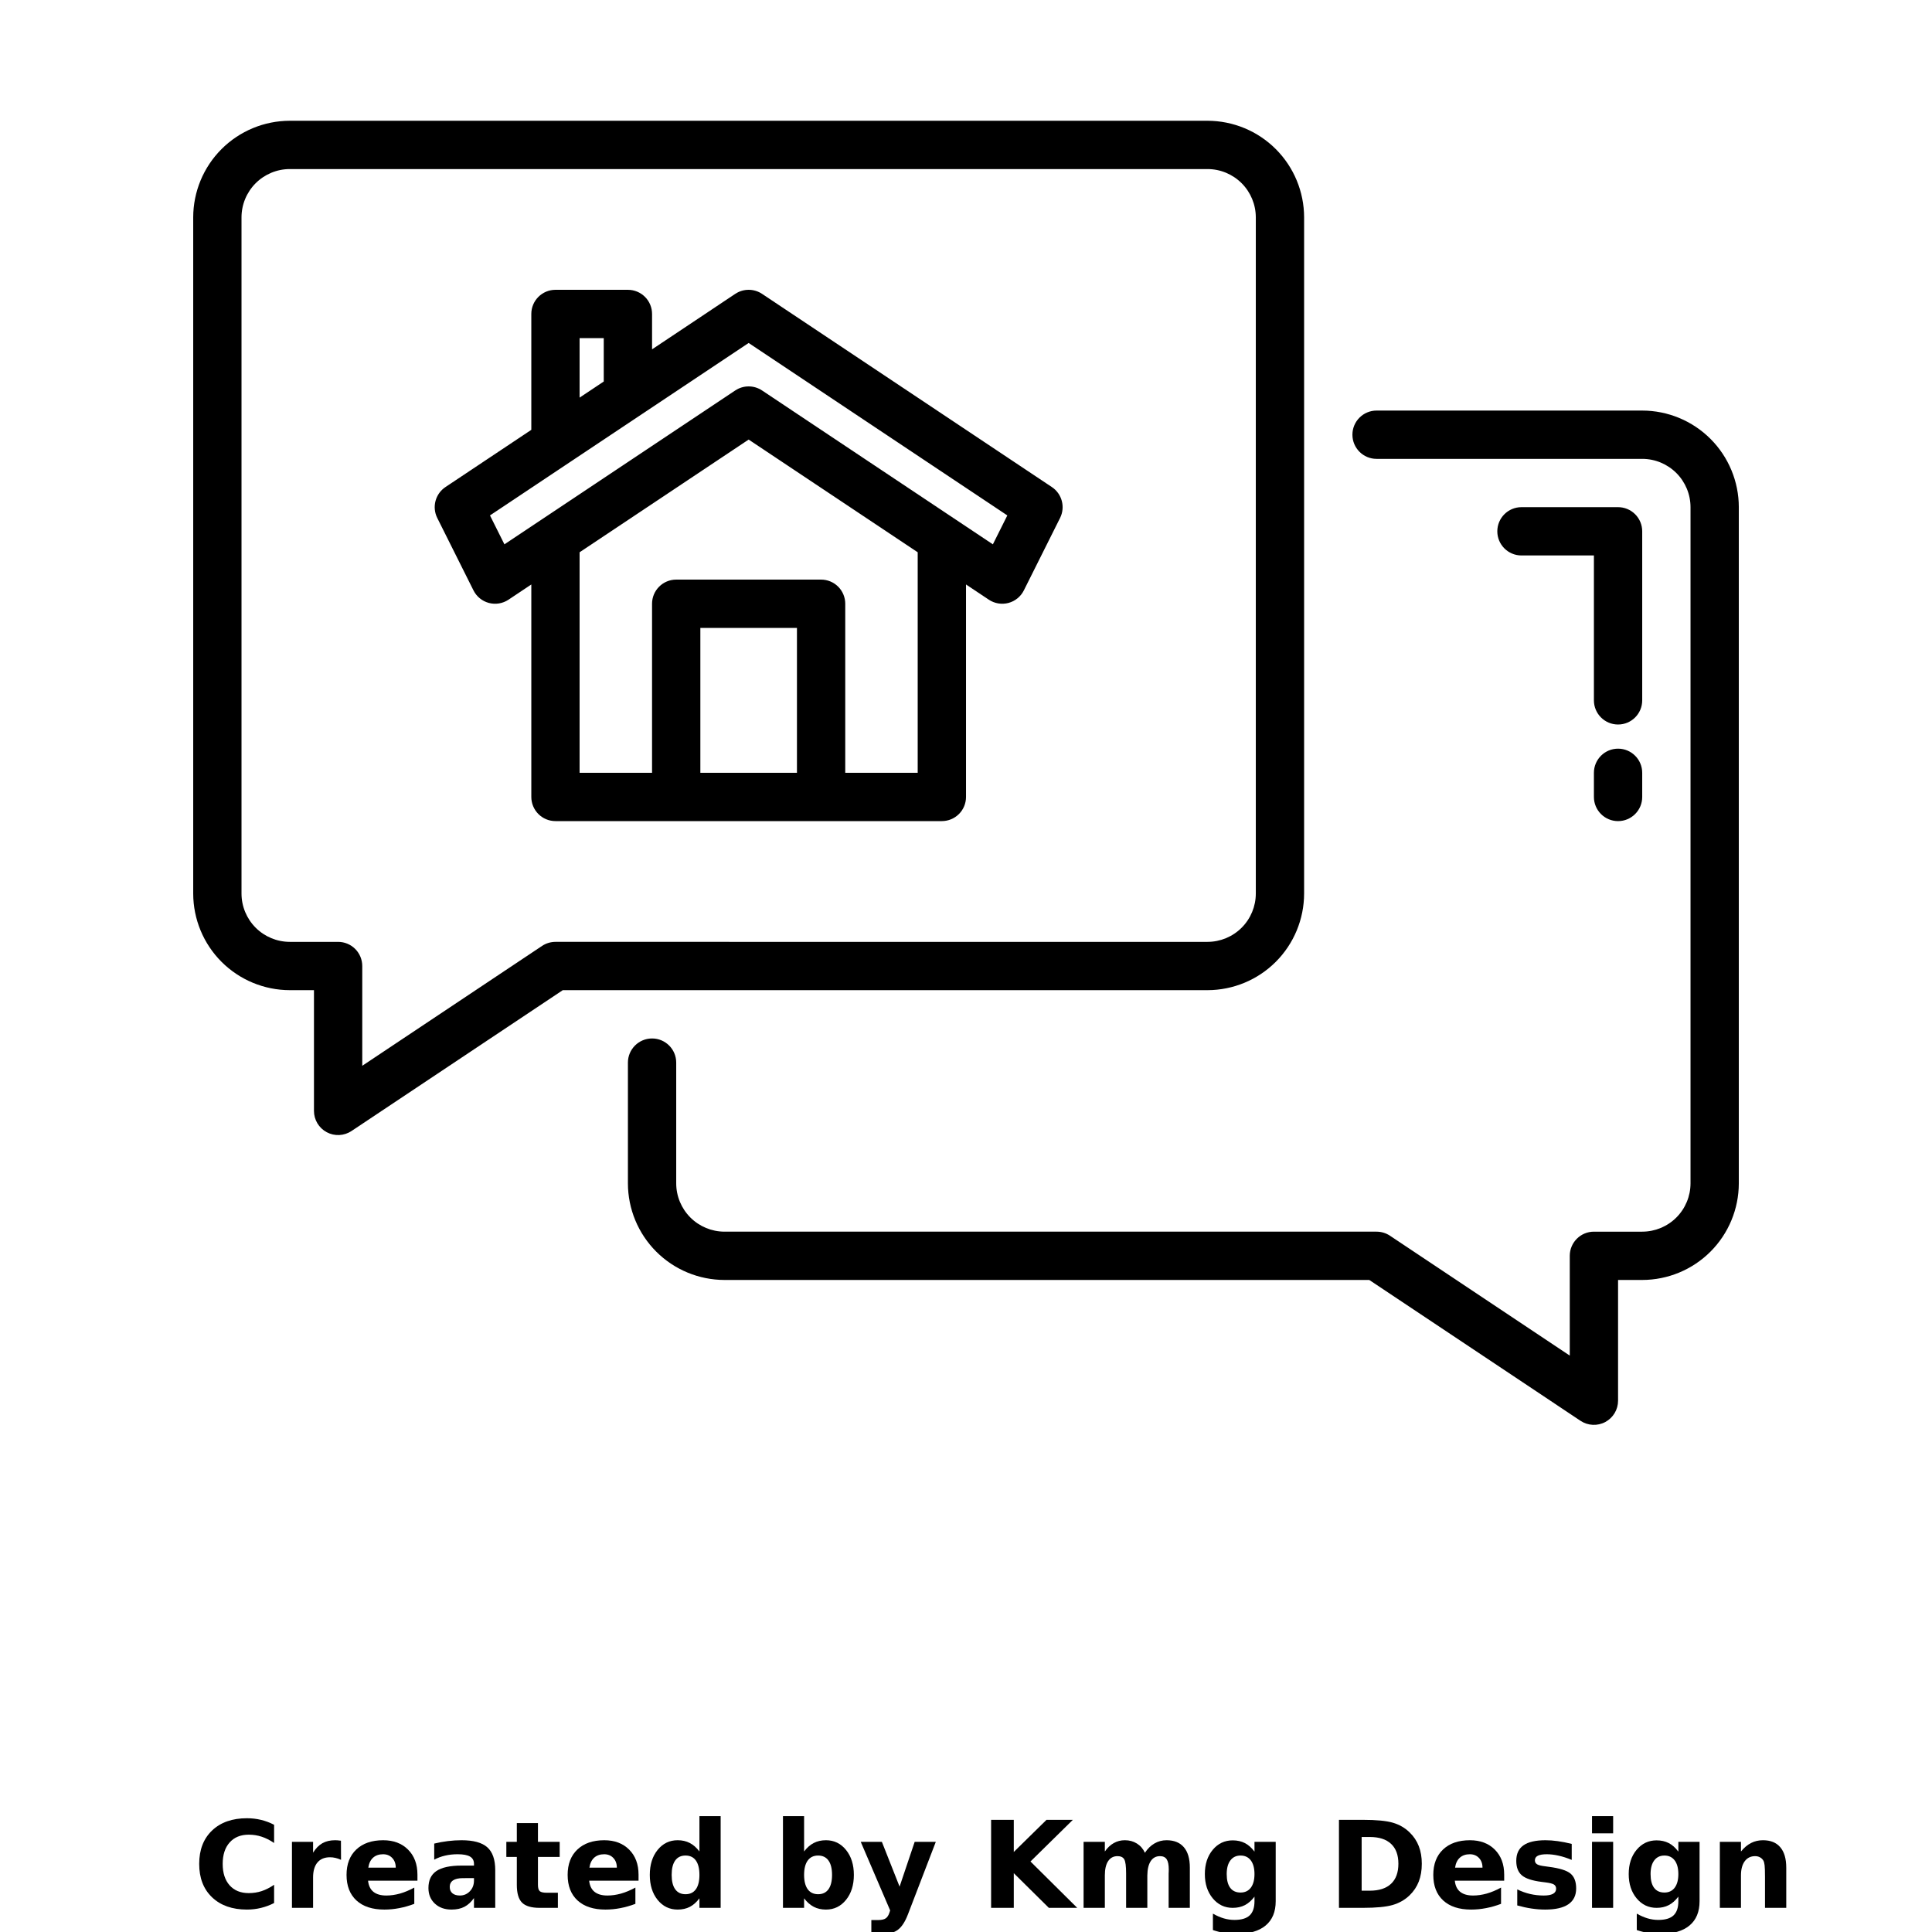
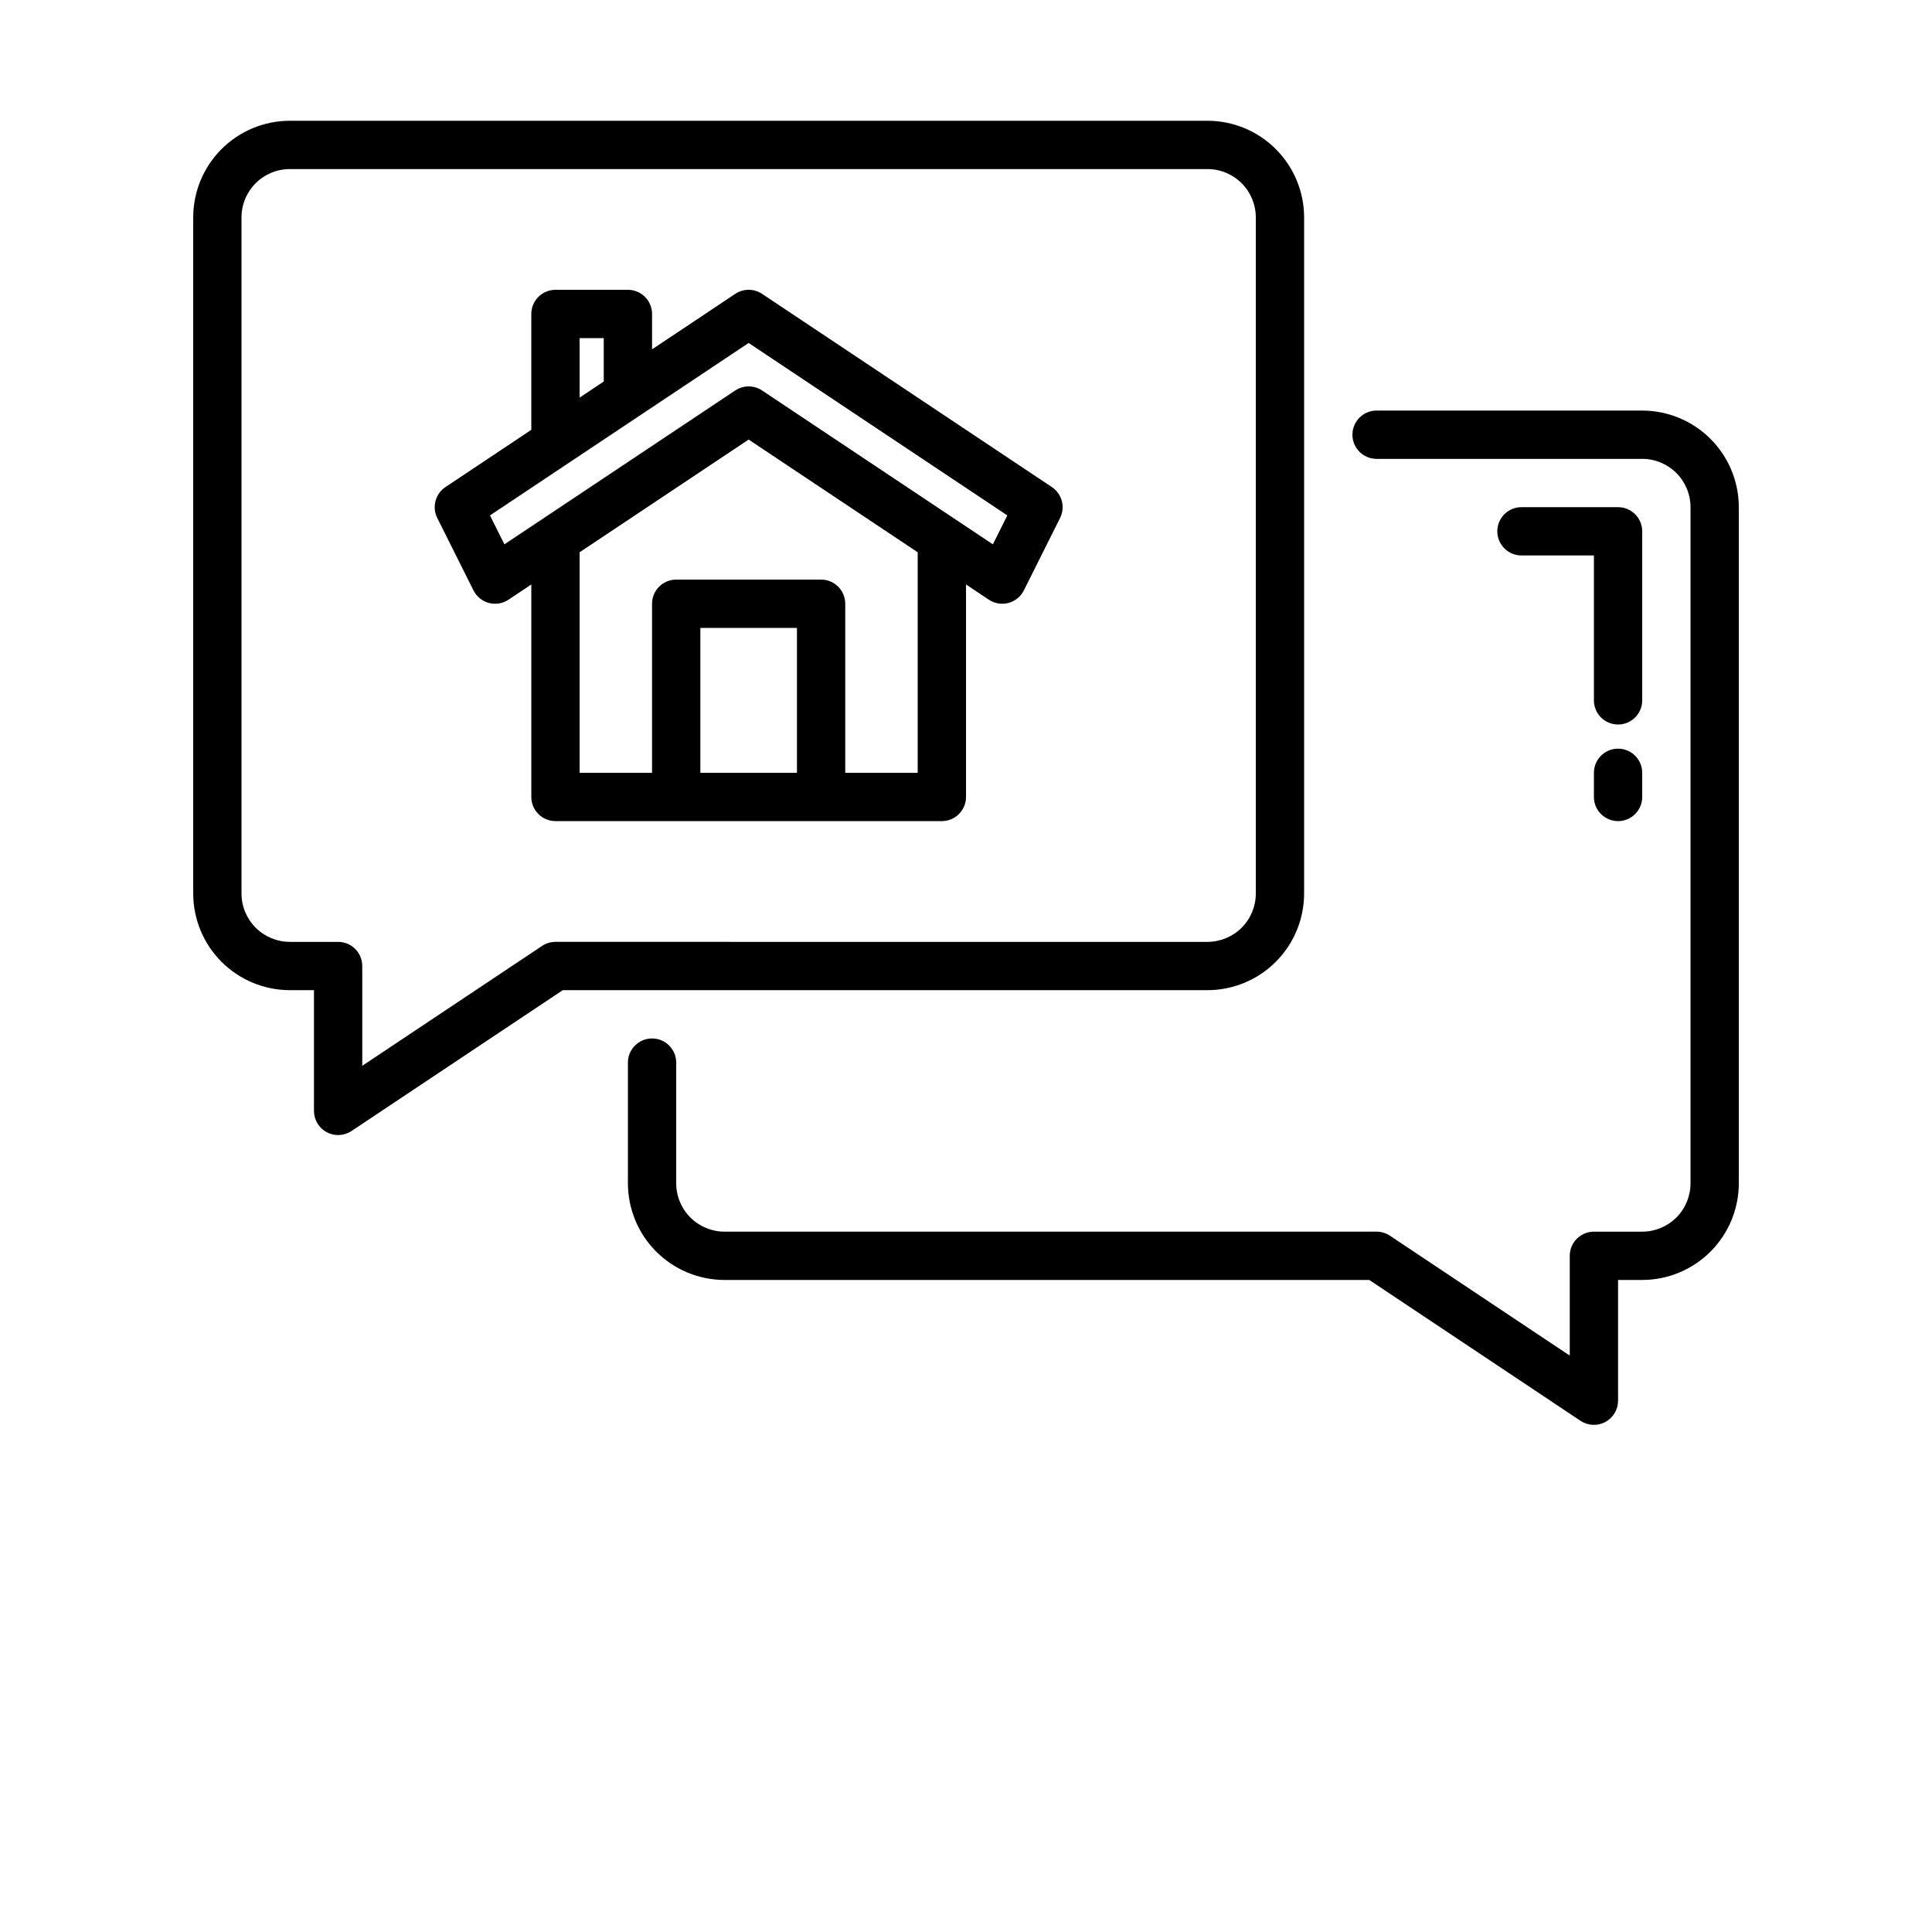
- <svg xmlns="http://www.w3.org/2000/svg" xmlns:xlink="http://www.w3.org/1999/xlink" width="700pt" height="700pt" version="1.1" viewBox="0 0 700 700">
+ <svg xmlns="http://www.w3.org/2000/svg" width="700pt" height="700pt" version="1.1" viewBox="0 0 700 700">
  <defs>
    <symbol id="o" overflow="visible">
      <path d="m29.312-1.75c-1.512 0.781-3.09 1.371-4.734 1.766-1.637 0.406-3.34 0.609-5.109 0.609-5.312 0-9.527-1.484-12.641-4.453-3.106-2.969-4.656-7-4.656-12.094s1.551-9.125 4.656-12.094c3.113-2.969 7.328-4.453 12.641-4.453 1.77 0 3.473 0.199 5.109 0.594 1.645 0.398 3.223 0.992 4.734 1.781v6.594c-1.531-1.039-3.039-1.801-4.516-2.281-1.48-0.488-3.039-0.734-4.672-0.734-2.938 0-5.246 0.945-6.922 2.828-1.68 1.875-2.516 4.465-2.516 7.766 0 3.293 0.836 5.883 2.516 7.766 1.676 1.875 3.984 2.812 6.922 2.812 1.633 0 3.191-0.238 4.672-0.719 1.477-0.488 2.984-1.254 4.516-2.297z" />
    </symbol>
    <symbol id="i" overflow="visible">
      <path d="m21.453-17.406c-0.68-0.312-1.352-0.539-2.016-0.688-0.656-0.156-1.32-0.234-1.984-0.234-1.969 0-3.484 0.633-4.547 1.891-1.055 1.262-1.578 3.07-1.578 5.422v11.016h-7.656v-23.922h7.656v3.922c0.977-1.562 2.102-2.703 3.375-3.422 1.281-0.719 2.812-1.078 4.594-1.078 0.25 0 0.523 0.012 0.828 0.031 0.301 0.023 0.734 0.07 1.297 0.141z" />
    </symbol>
    <symbol id="a" overflow="visible">
      <path d="m27.562-12.031v2.188h-17.891c0.188 1.793 0.832 3.137 1.938 4.031 1.113 0.898 2.672 1.344 4.672 1.344 1.602 0 3.25-0.234 4.938-0.703 1.688-0.477 3.422-1.203 5.203-2.172v5.891c-1.805 0.688-3.609 1.203-5.422 1.547-1.812 0.352-3.621 0.531-5.422 0.531-4.336 0-7.703-1.098-10.109-3.297-2.398-2.207-3.594-5.297-3.594-9.266 0-3.906 1.176-6.973 3.531-9.203 2.363-2.238 5.609-3.359 9.734-3.359 3.758 0 6.769 1.137 9.031 3.406 2.258 2.262 3.391 5.281 3.391 9.062zm-7.859-2.531c0-1.457-0.43-2.629-1.281-3.516-0.844-0.895-1.949-1.344-3.312-1.344-1.492 0-2.699 0.418-3.625 1.25-0.918 0.836-1.492 2.039-1.719 3.609z" />
    </symbol>
    <symbol id="h" overflow="visible">
      <path d="m14.391-10.766c-1.594 0-2.793 0.273-3.594 0.812-0.805 0.543-1.203 1.34-1.203 2.391 0 0.969 0.32 1.73 0.969 2.281 0.645 0.543 1.547 0.812 2.703 0.812 1.438 0 2.644-0.516 3.625-1.547 0.988-1.031 1.484-2.32 1.484-3.875v-0.875zm11.688-2.891v13.656h-7.703v-3.547c-1.031 1.449-2.188 2.508-3.469 3.172s-2.84 1-4.672 1c-2.481 0-4.496-0.723-6.047-2.172-1.543-1.445-2.312-3.32-2.312-5.625 0-2.812 0.961-4.867 2.891-6.172 1.938-1.312 4.969-1.969 9.094-1.969h4.516v-0.609c0-1.207-0.48-2.094-1.438-2.656-0.949-0.562-2.438-0.844-4.469-0.844-1.637 0-3.156 0.168-4.562 0.5-1.406 0.324-2.719 0.812-3.938 1.469v-5.828c1.645-0.406 3.289-0.707 4.938-0.906 1.656-0.207 3.305-0.312 4.953-0.312 4.32 0 7.438 0.855 9.344 2.562 1.914 1.699 2.875 4.461 2.875 8.281z" />
    </symbol>
    <symbol id="g" overflow="visible">
      <path d="m12.031-30.719v6.797h7.875v5.469h-7.875v10.141c0 1.117 0.219 1.871 0.656 2.266 0.438 0.387 1.312 0.578 2.625 0.578h3.938v5.469h-6.562c-3.023 0-5.164-0.629-6.422-1.891-1.262-1.258-1.891-3.398-1.891-6.422v-10.141h-3.797v-5.469h3.797v-6.797z" />
    </symbol>
    <symbol id="f" overflow="visible">
      <path d="m19.953-20.422v-12.812h7.688v33.234h-7.688v-3.453c-1.055 1.406-2.215 2.438-3.484 3.094-1.273 0.656-2.742 0.984-4.406 0.984-2.949 0-5.371-1.172-7.266-3.516-1.887-2.344-2.828-5.359-2.828-9.047s0.941-6.703 2.828-9.047c1.895-2.344 4.316-3.516 7.266-3.516 1.656 0 3.117 0.336 4.391 1 1.281 0.656 2.445 1.684 3.5 3.078zm-5.047 15.484c1.645 0 2.894-0.598 3.75-1.797 0.863-1.195 1.297-2.93 1.297-5.203 0-2.281-0.434-4.019-1.297-5.219-0.855-1.195-2.106-1.797-3.75-1.797-1.625 0-2.871 0.602-3.734 1.797-0.855 1.199-1.281 2.938-1.281 5.219 0 2.273 0.426 4.008 1.281 5.203 0.863 1.199 2.109 1.797 3.734 1.797z" />
    </symbol>
    <symbol id="e" overflow="visible">
      <path d="m16.406-4.938c1.633 0 2.883-0.598 3.75-1.797 0.863-1.195 1.297-2.93 1.297-5.203 0-2.281-0.434-4.019-1.297-5.219-0.867-1.195-2.117-1.797-3.75-1.797-1.637 0-2.891 0.605-3.766 1.812-0.875 1.199-1.312 2.934-1.312 5.203 0 2.262 0.438 3.996 1.312 5.203 0.875 1.199 2.129 1.797 3.766 1.797zm-5.078-15.484c1.051-1.395 2.219-2.422 3.5-3.078 1.281-0.664 2.754-1 4.422-1 2.945 0 5.367 1.172 7.266 3.516 1.895 2.344 2.844 5.359 2.844 9.047s-0.949 6.703-2.844 9.047c-1.898 2.344-4.32 3.516-7.266 3.516-1.668 0-3.141-0.336-4.422-1s-2.449-1.691-3.5-3.078v3.453h-7.656v-33.234h7.656z" />
    </symbol>
    <symbol id="d" overflow="visible">
      <path d="m0.531-23.922h7.656l6.422 16.234 5.469-16.234h7.656l-10.062 26.188c-1.012 2.664-2.195 4.523-3.547 5.578-1.344 1.062-3.121 1.594-5.328 1.594h-4.422v-5.016h2.391c1.301 0 2.242-0.211 2.828-0.625 0.594-0.406 1.055-1.148 1.391-2.219l0.203-0.656z" />
    </symbol>
    <symbol id="c" overflow="visible">
      <path d="m4.016-31.891h8.219v11.641l11.859-11.641h9.547l-15.359 15.094 16.938 16.797h-10.281l-12.703-12.562v12.562h-8.219z" />
    </symbol>
    <symbol id="n" overflow="visible">
      <path d="m25.844-19.953c0.969-1.477 2.117-2.602 3.453-3.375 1.332-0.781 2.797-1.172 4.391-1.172 2.75 0 4.844 0.852 6.281 2.547 1.438 1.688 2.156 4.152 2.156 7.391v14.562h-7.688v-12.469c0.008-0.188 0.02-0.379 0.031-0.578 0.008-0.195 0.016-0.484 0.016-0.859 0-1.695-0.25-2.926-0.75-3.688-0.5-0.758-1.309-1.141-2.422-1.141-1.449 0-2.57 0.602-3.359 1.797-0.793 1.199-1.203 2.93-1.234 5.188v11.75h-7.688v-12.469c0-2.656-0.23-4.363-0.688-5.125-0.449-0.758-1.258-1.141-2.422-1.141-1.469 0-2.606 0.605-3.406 1.812-0.793 1.199-1.188 2.918-1.188 5.156v11.766h-7.703v-23.922h7.703v3.5c0.938-1.352 2.016-2.367 3.234-3.047 1.219-0.688 2.555-1.031 4.016-1.031 1.656 0 3.113 0.402 4.375 1.203 1.27 0.793 2.234 1.906 2.891 3.344z" />
    </symbol>
    <symbol id="b" overflow="visible">
      <path d="m19.953-4.062c-1.055 1.398-2.215 2.422-3.484 3.078-1.273 0.656-2.742 0.984-4.406 0.984-2.918 0-5.328-1.148-7.234-3.453-1.906-2.301-2.859-5.227-2.859-8.781 0-3.582 0.953-6.516 2.859-8.797s4.316-3.422 7.234-3.422c1.664 0 3.133 0.328 4.406 0.984 1.27 0.648 2.43 1.68 3.484 3.094v-3.547h7.688v21.516c0 3.844-1.215 6.773-3.641 8.797-2.43 2.031-5.949 3.047-10.562 3.047-1.5 0-2.949-0.117-4.344-0.344-1.398-0.219-2.797-0.57-4.203-1.047v-5.953c1.344 0.77 2.656 1.344 3.938 1.719s2.566 0.562 3.859 0.562c2.508 0 4.348-0.547 5.516-1.641 1.164-1.094 1.75-2.805 1.75-5.141zm-5.047-14.891c-1.574 0-2.805 0.59-3.688 1.766-0.887 1.168-1.328 2.82-1.328 4.953 0 2.188 0.426 3.852 1.281 4.984 0.852 1.137 2.098 1.703 3.734 1.703 1.594 0 2.832-0.582 3.719-1.75 0.883-1.176 1.328-2.82 1.328-4.938 0-2.133-0.445-3.785-1.328-4.953-0.887-1.176-2.125-1.766-3.719-1.766z" />
    </symbol>
    <symbol id="m" overflow="visible">
      <path d="m12.234-25.672v19.453h2.953c3.363 0 5.93-0.832 7.703-2.5 1.77-1.664 2.656-4.086 2.656-7.266 0-3.156-0.887-5.555-2.656-7.203-1.762-1.656-4.328-2.484-7.703-2.484zm-8.219-6.219h8.672c4.844 0 8.445 0.344 10.812 1.031 2.375 0.688 4.41 1.859 6.109 3.516 1.488 1.438 2.598 3.102 3.328 4.984 0.727 1.875 1.094 4 1.094 6.375 0 2.406-0.367 4.559-1.094 6.453-0.73 1.887-1.84 3.547-3.328 4.984-1.711 1.648-3.762 2.82-6.156 3.516-2.398 0.688-5.984 1.031-10.766 1.031h-8.672z" />
    </symbol>
    <symbol id="l" overflow="visible">
      <path d="m22.359-23.172v5.797c-1.637-0.676-3.215-1.188-4.734-1.531-1.523-0.344-2.961-0.516-4.312-0.516-1.461 0-2.543 0.184-3.25 0.547-0.699 0.367-1.047 0.922-1.047 1.672 0 0.617 0.266 1.09 0.797 1.422 0.531 0.324 1.488 0.562 2.875 0.719l1.344 0.188c3.914 0.5 6.551 1.324 7.906 2.469 1.352 1.137 2.031 2.922 2.031 5.359 0 2.555-0.945 4.469-2.828 5.75-1.875 1.281-4.68 1.922-8.406 1.922-1.586 0-3.219-0.125-4.906-0.375s-3.422-0.625-5.203-1.125v-5.812c1.52 0.742 3.082 1.297 4.688 1.672 1.602 0.367 3.234 0.547 4.891 0.547 1.488 0 2.609-0.203 3.359-0.609 0.758-0.414 1.141-1.031 1.141-1.844 0-0.688-0.262-1.195-0.781-1.531-0.523-0.332-1.559-0.594-3.109-0.781l-1.344-0.172c-3.406-0.426-5.793-1.211-7.156-2.359-1.367-1.156-2.047-2.91-2.047-5.266 0-2.531 0.867-4.406 2.609-5.625 1.738-1.227 4.398-1.844 7.984-1.844 1.406 0 2.883 0.109 4.438 0.328 1.551 0.211 3.238 0.543 5.062 1z" />
    </symbol>
    <symbol id="k" overflow="visible">
      <path d="m3.672-23.922h7.656v23.922h-7.656zm0-9.312h7.656v6.234h-7.656z" />
    </symbol>
    <symbol id="j" overflow="visible">
      <path d="m27.734-14.562v14.562h-7.703v-11.156c0-2.062-0.047-3.484-0.141-4.266-0.086-0.781-0.242-1.359-0.469-1.734-0.305-0.5-0.711-0.883-1.219-1.156-0.512-0.281-1.094-0.422-1.75-0.422-1.594 0-2.852 0.617-3.766 1.844-0.906 1.23-1.359 2.938-1.359 5.125v11.766h-7.656v-23.922h7.656v3.5c1.145-1.395 2.363-2.422 3.656-3.078 1.301-0.664 2.738-1 4.312-1 2.758 0 4.852 0.852 6.281 2.547 1.438 1.688 2.156 4.152 2.156 7.391z" />
    </symbol>
  </defs>
  <g>
    <path d="m381.11 176.47-105-70c-2.941-1.957-6.769-1.957-9.711 0l-30.145 20.098v-12.816c0-2.32-0.922-4.547-2.562-6.188s-3.867-2.562-6.188-2.562h-26.25c-4.832 0-8.75 3.918-8.75 8.75v41.984l-31.105 20.734c-3.668 2.449-4.945 7.246-2.973 11.195l13.125 26.25c1.125 2.242 3.156 3.898 5.582 4.543 2.426 0.645 5.012 0.215 7.102-1.176l8.27-5.516v76.984c0 2.32 0.922 4.547 2.562 6.188s3.867 2.562 6.188 2.562h140c2.32 0 4.547-0.922 6.188-2.562s2.562-3.867 2.562-6.188v-76.984l8.27 5.516c2.09 1.391 4.676 1.816 7.102 1.176 2.426-0.645 4.457-2.301 5.582-4.543l13.125-26.25c1.973-3.949 0.695-8.746-2.973-11.195zm-171.11-53.969h8.75v15.734l-8.75 5.832zm43.75 157.5v-52.5h35v52.5zm78.75 0h-26.25v-61.25c0-2.32-0.922-4.547-2.562-6.188s-3.867-2.562-6.188-2.562h-52.5c-4.832 0-8.75 3.918-8.75 8.75v61.25h-26.25v-79.902l61.25-40.836 61.25 40.836zm27.234-82.777-83.629-55.754c-2.941-1.957-6.769-1.957-9.711 0l-83.629 55.754-5.238-10.477 93.723-62.48 93.723 62.48zm112.77 126.53v-245c-0.012-9.281-3.703-18.176-10.262-24.738-6.562-6.559-15.457-10.25-24.738-10.262h-332.5c-9.281 0.012-18.176 3.703-24.738 10.262-6.559 6.562-10.25 15.457-10.262 24.738v245c0.012 9.281 3.703 18.176 10.262 24.738 6.562 6.559 15.457 10.25 24.738 10.262h8.75v43.75c0 3.227 1.777 6.191 4.621 7.715 2.844 1.523 6.297 1.355 8.984-0.434l76.543-51.031h233.6c9.281-0.012 18.176-3.703 24.738-10.262 6.559-6.562 10.25-15.457 10.262-24.738zm-271.25 17.5c-1.727 0-3.418 0.512-4.856 1.469l-65.145 43.43v-36.148c0-2.32-0.922-4.547-2.562-6.188s-3.867-2.562-6.188-2.562h-17.5c-4.641-0.004-9.09-1.852-12.371-5.129-3.277-3.281-5.125-7.731-5.129-12.371v-245c0.004-4.641 1.852-9.09 5.129-12.371 3.281-3.277 7.731-5.125 12.371-5.129h332.5c4.641 0.004 9.09 1.852 12.371 5.129 3.277 3.281 5.125 7.731 5.129 12.371v245c-0.004 4.641-1.852 9.09-5.129 12.371-3.281 3.277-7.731 5.125-12.371 5.129zm428.75-157.5v245c-0.012 9.281-3.703 18.176-10.262 24.738-6.562 6.559-15.457 10.25-24.738 10.262h-8.75v43.75c0 3.227-1.777 6.191-4.621 7.715-2.844 1.523-6.297 1.355-8.984-0.434l-76.543-51.031h-233.6c-9.281-0.012-18.176-3.703-24.738-10.262-6.559-6.562-10.25-15.457-10.262-24.738v-43.75c0-4.832 3.918-8.75 8.75-8.75s8.75 3.918 8.75 8.75v43.75c0.004 4.641 1.852 9.09 5.129 12.371 3.281 3.277 7.731 5.125 12.371 5.129h236.25c1.727 0 3.418 0.512 4.856 1.469l65.145 43.43v-36.148c0-4.832 3.918-8.75 8.75-8.75h17.5c4.641-0.004 9.09-1.852 12.371-5.129 3.277-3.281 5.125-7.731 5.129-12.371v-245c-0.004-4.641-1.852-9.09-5.129-12.371-3.281-3.277-7.731-5.125-12.371-5.129h-96.25c-4.832 0-8.75-3.918-8.75-8.75s3.918-8.75 8.75-8.75h96.25c9.281 0.012 18.176 3.703 24.738 10.262 6.559 6.562 10.25 15.457 10.262 24.738zm-35 70c0 4.832-3.918 8.75-8.75 8.75s-8.75-3.918-8.75-8.75v-52.5h-26.25c-4.832 0-8.75-3.918-8.75-8.75s3.918-8.75 8.75-8.75h35c2.32 0 4.547 0.922 6.188 2.562s2.562 3.867 2.562 6.188zm0 26.25v8.75c0 4.832-3.918 8.75-8.75 8.75s-8.75-3.918-8.75-8.75v-8.75c0-4.832 3.918-8.75 8.75-8.75s8.75 3.918 8.75 8.75z" />
-     <use x="70" y="691.25" xlink:href="#o" />
-     <use x="102.109" y="691.25" xlink:href="#i" />
-     <use x="123.684" y="691.25" xlink:href="#a" />
-     <use x="153.355" y="691.25" xlink:href="#h" />
-     <use x="182.879" y="691.25" xlink:href="#g" />
-     <use x="203.793" y="691.25" xlink:href="#a" />
-     <use x="233.465" y="691.25" xlink:href="#f" />
-     <use x="280.012" y="691.25" xlink:href="#e" />
-     <use x="311.328" y="691.25" xlink:href="#d" />
-     <use x="355.078" y="691.25" xlink:href="#c" />
-     <use x="388.98" y="691.25" xlink:href="#n" />
-     <use x="434.57" y="691.25" xlink:href="#b" />
-     <use x="481.117" y="691.25" xlink:href="#m" />
-     <use x="517.434" y="691.25" xlink:href="#a" />
-     <use x="547.105" y="691.25" xlink:href="#l" />
-     <use x="573.145" y="691.25" xlink:href="#k" />
-     <use x="588.145" y="691.25" xlink:href="#b" />
-     <use x="619.461" y="691.25" xlink:href="#j" />
  </g>
</svg>
